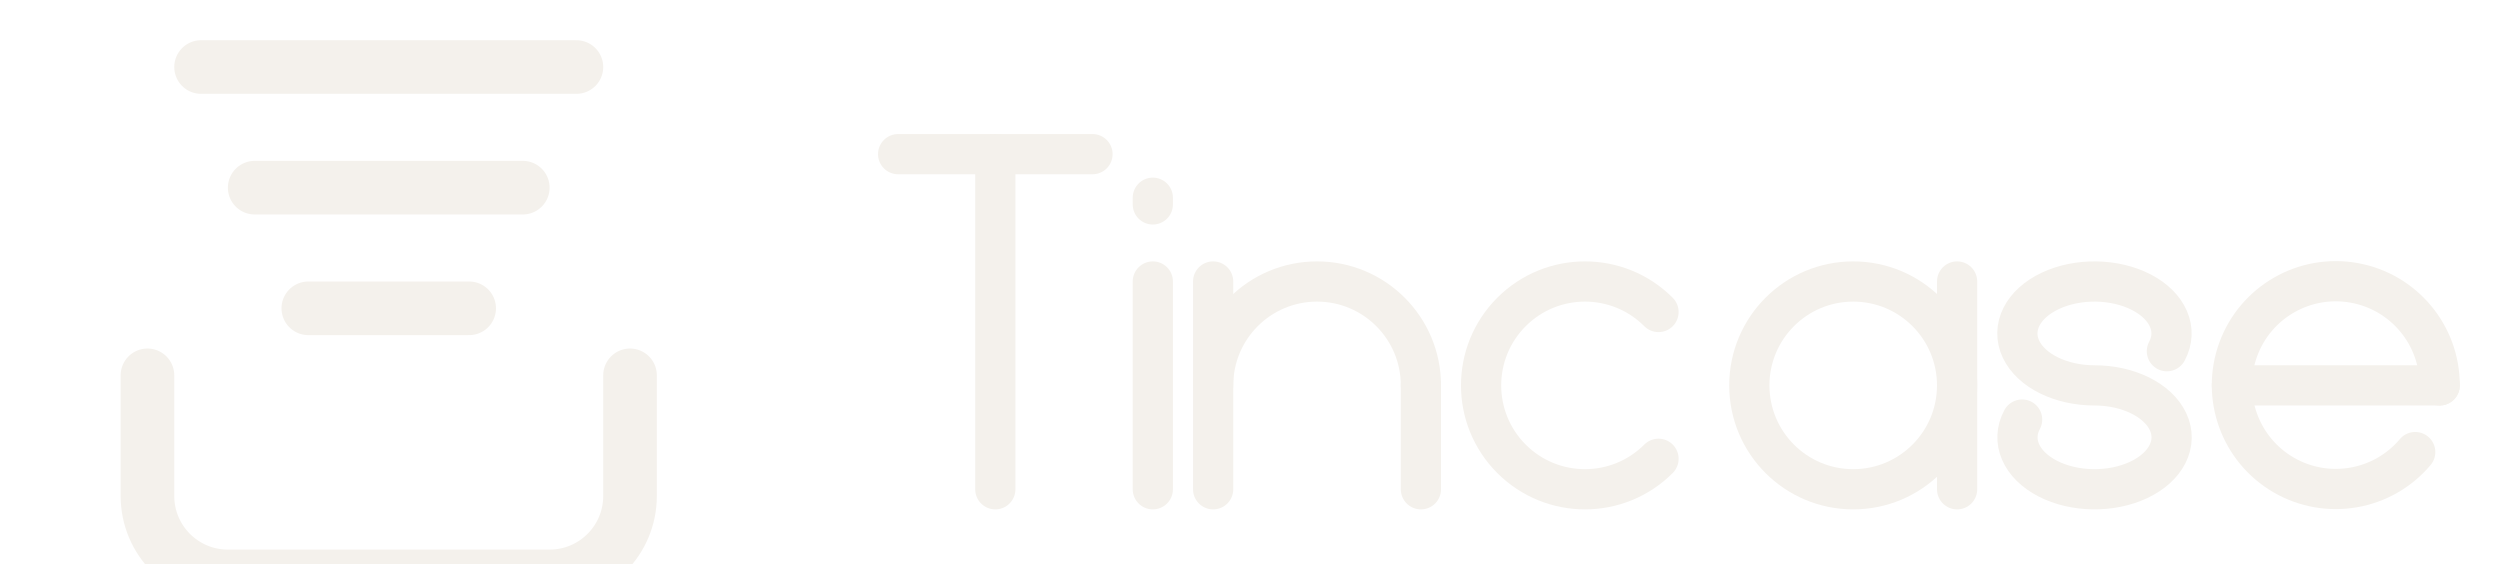
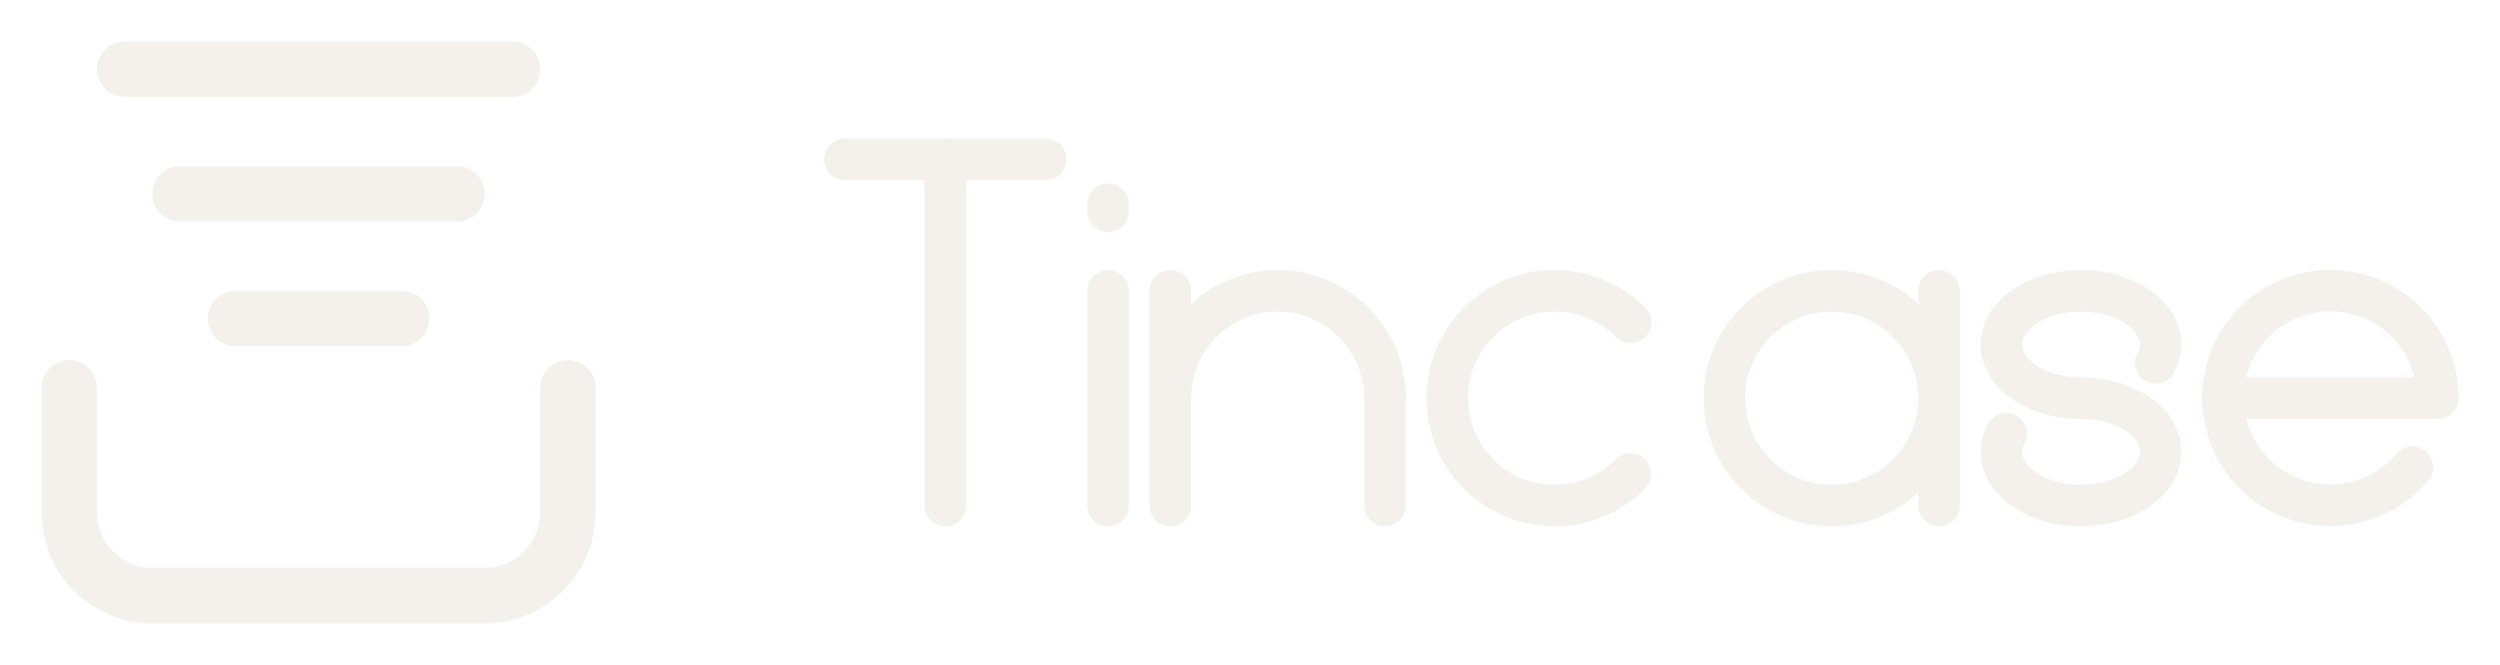
- <svg xmlns="http://www.w3.org/2000/svg" viewBox="-8.0 2.0 373.0 84.0">
+ <svg xmlns="http://www.w3.org/2000/svg" viewBox="4 2 361 96">
  <g fill="none" stroke="#F4F1EC" stroke-width="8" stroke-linecap="round" stroke-linejoin="round">
    <path d="M14 58V76A12 12 0 0 0 26 88H74A12 12 0 0 0 86 76V58" />
    <path d="M22 12H78" />
    <path d="M30 30H70" />
    <path d="M38 48H62" />
  </g>
  <g transform="translate(126 25) scale(0.5)">
    <g fill="none" stroke="#F4F1EC" stroke-width="12" stroke-linecap="round" stroke-linejoin="round">
      <path d="M0 0H58" />
      <path d="M29 0V100" />
      <path d="M76 38V100" />
      <path d="M76 13V15" />
      <path d="M94 38V100" />
      <path d="M94 69A31 31 0 0 1 156 69" />
      <path d="M156 69V100" />
      <path d="M226.9 47.1A31 31 0 1 0 226.9 90.9" />
      <path d="M254 69A31 31 0 1 1 316 69A31 31 0 1 1 254 69Z" />
      <path d="M316 38V100" />
      <path d="M378.6 58.8A23 15.5 0 1 0 357 69A23 15.5 0 1 1 335.4 79.2" />
      <path d="M460 69A31 31 0 1 0 452.7 88.9" />
      <path d="M398 69H460" />
    </g>
  </g>
</svg>
